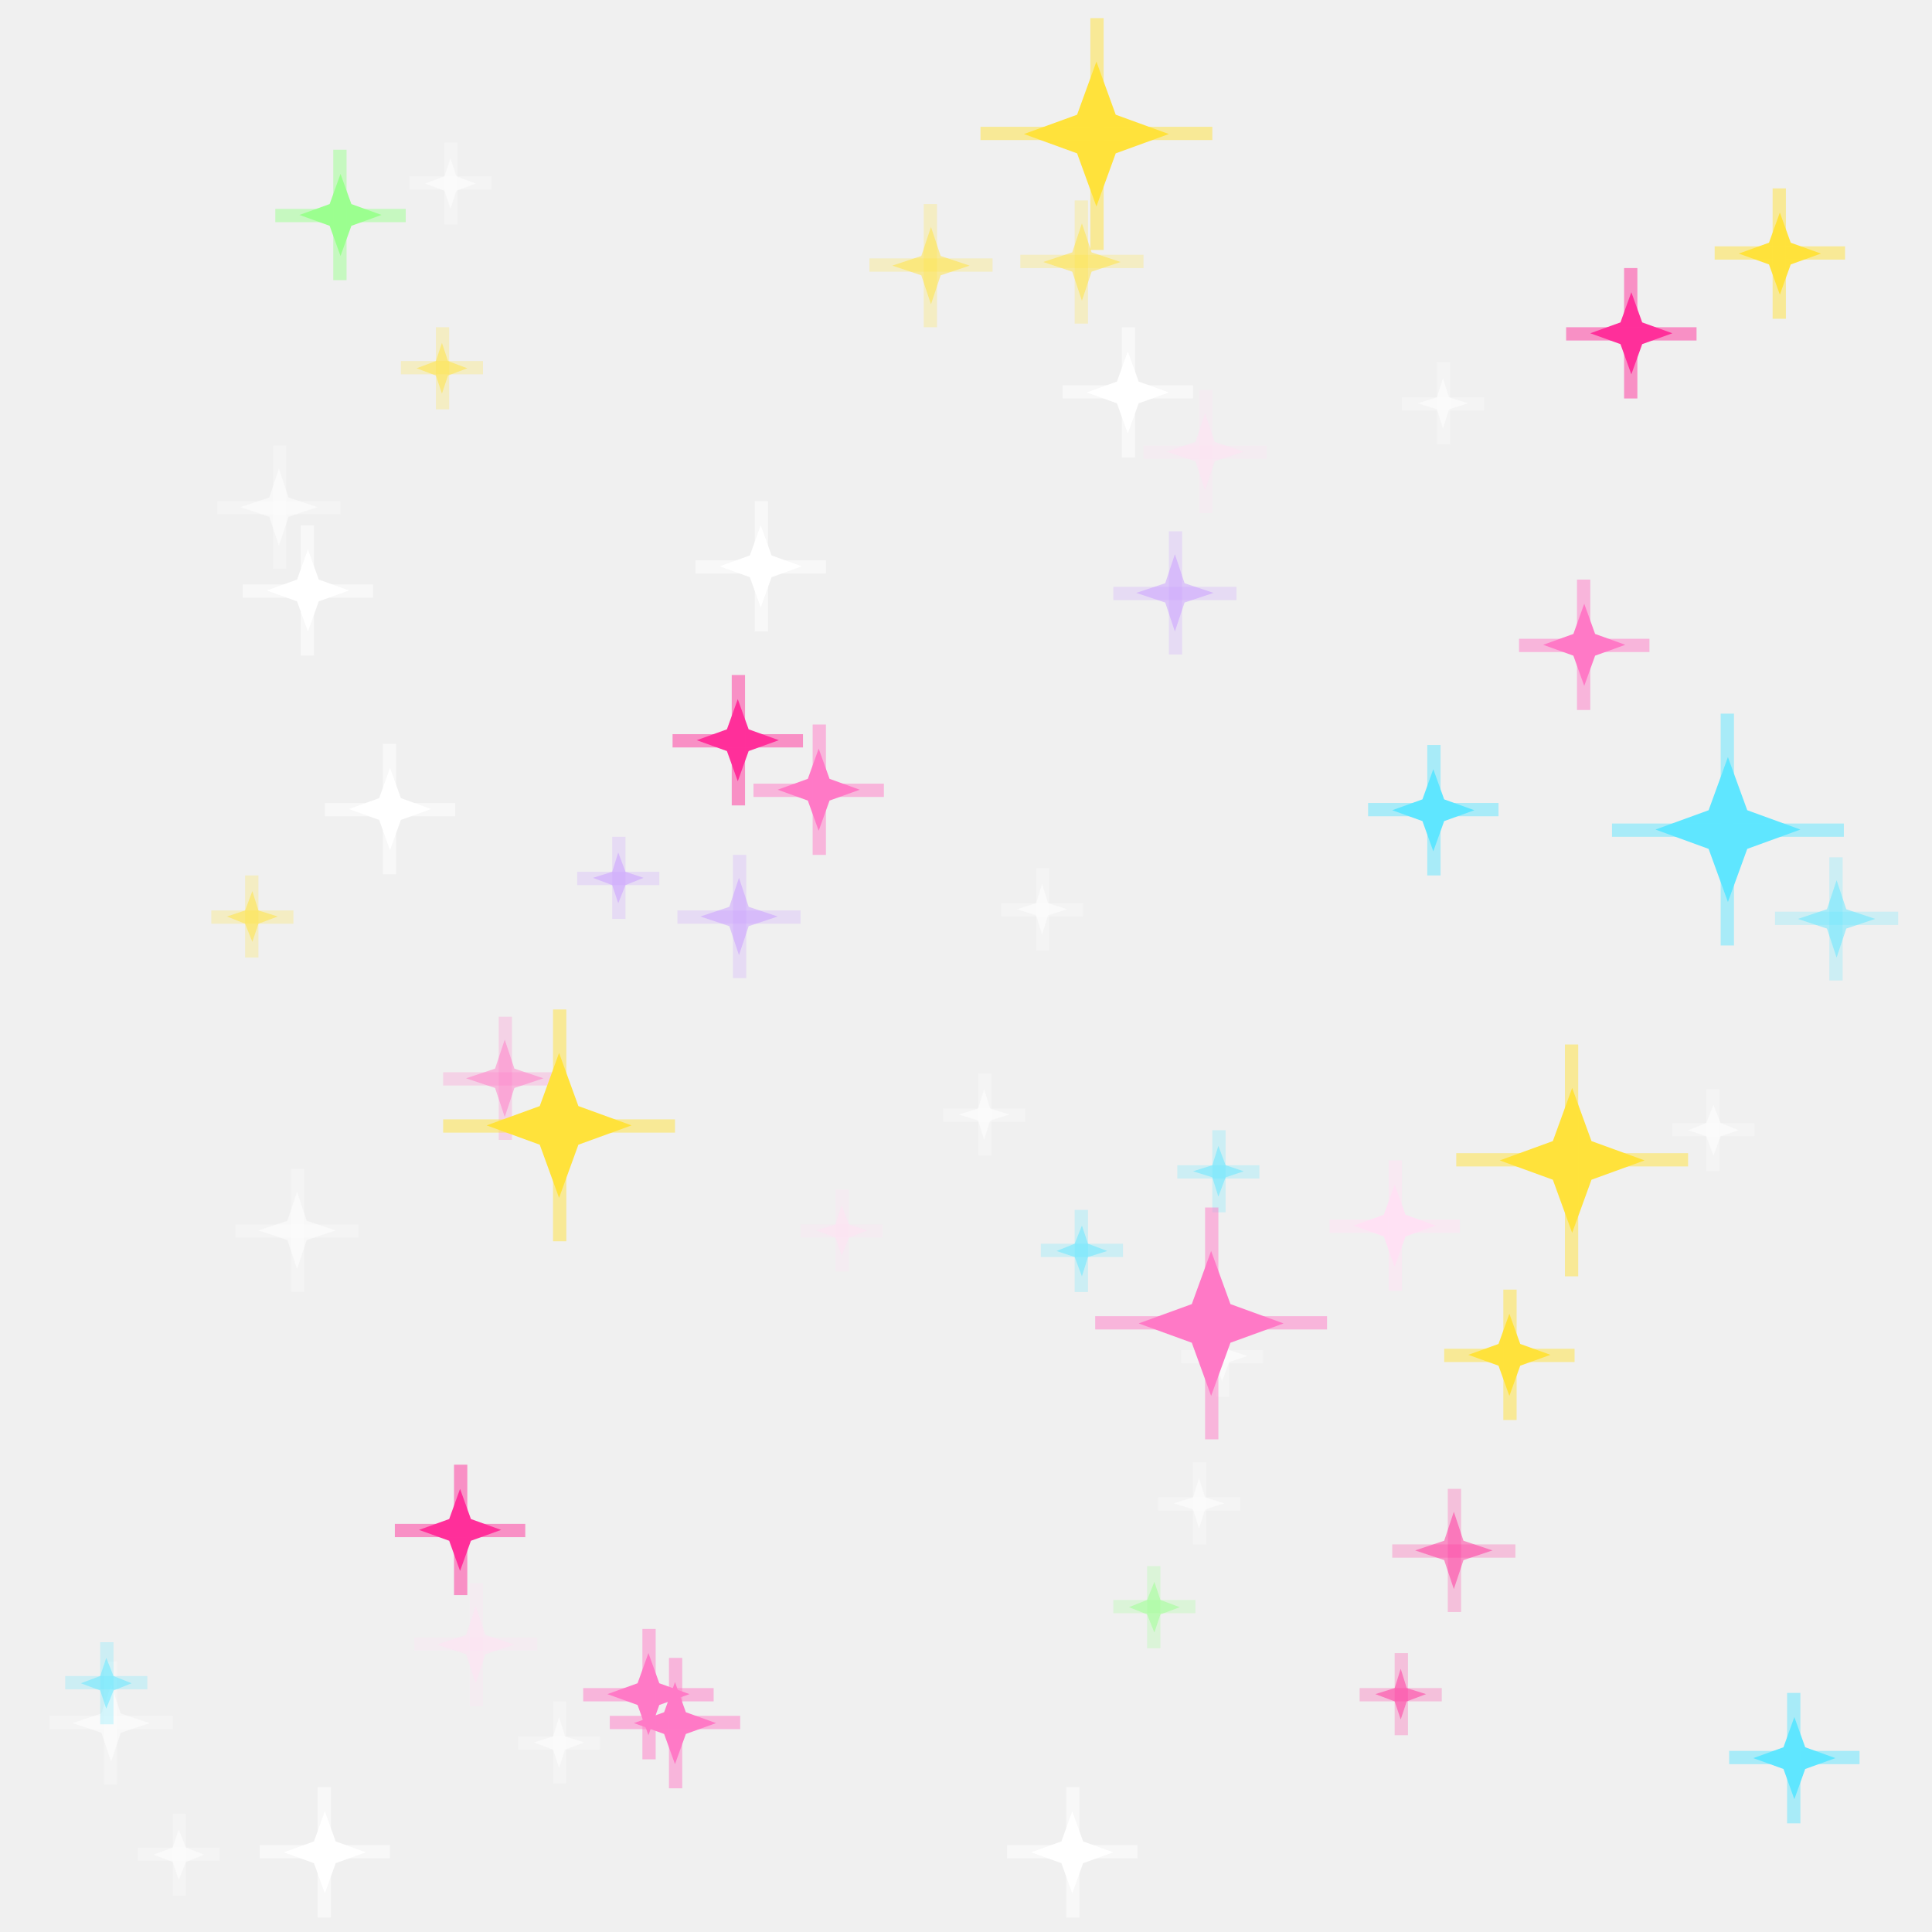
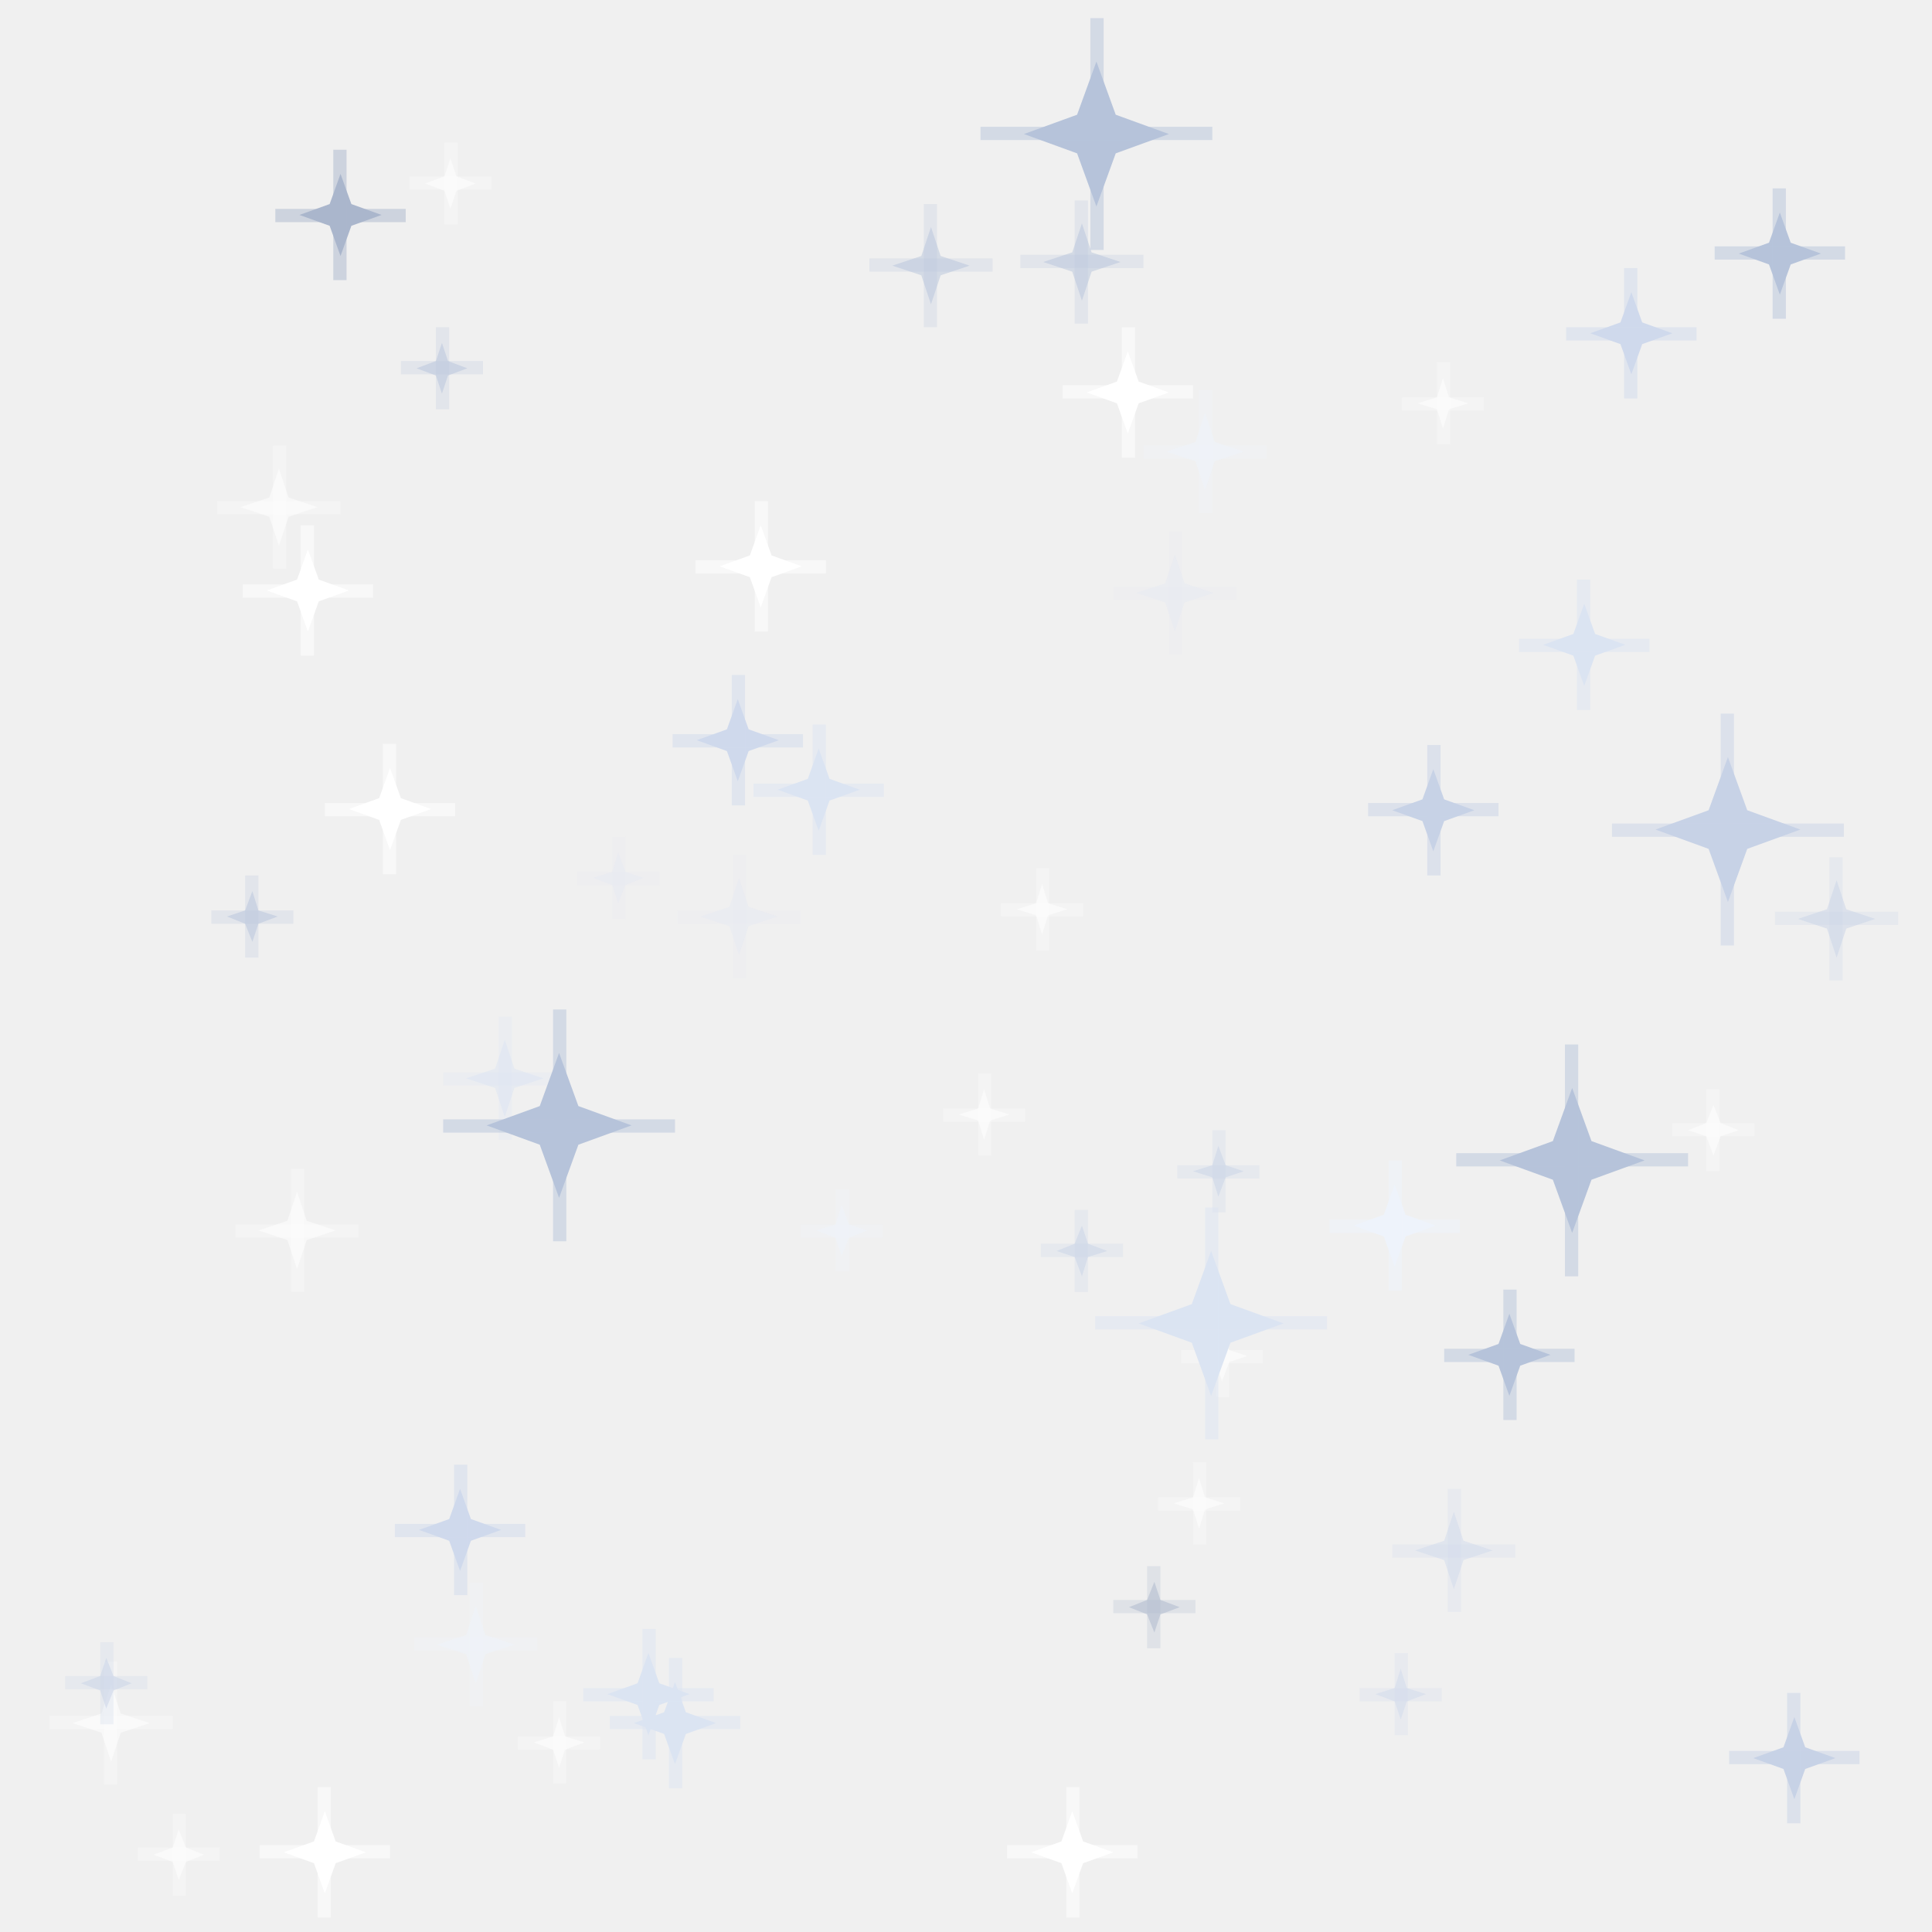
<svg xmlns="http://www.w3.org/2000/svg" width="160" height="160" viewBox="0 0 160 160">
-   <polygon points="41.8,86.1 42.6,88.5 45.0,89.3 42.6,90.1 41.8,92.5 41.0,90.1 38.6,89.3 41.0,88.5" fill="#ff79c6" opacity="0.5" />
-   <rect x="36.7" y="88.8" width="10.2" height="1.1" fill="#ff79c6" opacity="0.25" />
-   <rect x="41.3" y="84.2" width="1.1" height="10.2" fill="#ff79c6" opacity="0.25" />
+   <polygon points="41.8,86.1 42.6,88.5 45.0,89.3 42.6,90.1 41.8,92.5 41.0,90.1 38.6,89.3 41.0,88.5" fill="#dbe4f2" opacity="0.5" />
+   <rect x="36.7" y="88.8" width="10.2" height="1.1" fill="#dbe4f2" opacity="0.25" />
+   <rect x="41.3" y="84.2" width="1.1" height="10.2" fill="#dbe4f2" opacity="0.25" />
  <polygon points="86.3,73.2 86.8,74.8 88.4,75.3 86.8,75.8 86.3,77.4 85.8,75.8 84.2,75.3 85.8,74.8" fill="#ffffff" opacity="0.5" />
  <rect x="82.9" y="74.8" width="6.8" height="1.1" fill="#ffffff" opacity="0.25" />
  <rect x="85.8" y="71.9" width="1.1" height="6.8" fill="#ffffff" opacity="0.25" />
-   <polygon points="99.8,34.2 100.6,36.6 103.0,37.4 100.6,38.2 99.8,40.6 99.0,38.2 96.6,37.4 99.0,36.6" fill="#ffe1f4" opacity="0.5" />
-   <rect x="94.7" y="36.9" width="10.2" height="1.1" fill="#ffe1f4" opacity="0.25" />
-   <rect x="99.3" y="32.3" width="1.1" height="10.2" fill="#ffe1f4" opacity="0.25" />
-   <polygon points="118.7,63.7 119.6,66.2 122.1,67.1 119.6,68.0 118.7,70.5 117.8,68.0 115.3,67.1 117.8,66.2" fill="#5fe6ff" opacity="1" />
-   <rect x="113.3" y="66.5" width="10.8" height="1.1" fill="#5fe6ff" opacity="0.50" />
-   <rect x="118.2" y="61.7" width="1.1" height="10.8" fill="#5fe6ff" opacity="0.50" />
+   <polygon points="99.8,34.2 100.6,36.6 103.0,37.4 100.6,38.2 99.8,40.6 99.0,38.2 96.6,37.4 99.0,36.6" fill="#eef3fb" opacity="0.5" />
+   <rect x="94.7" y="36.9" width="10.2" height="1.1" fill="#eef3fb" opacity="0.25" />
+   <rect x="99.3" y="32.3" width="1.1" height="10.2" fill="#eef3fb" opacity="0.25" />
+   <polygon points="118.7,63.7 119.6,66.2 122.1,67.1 119.6,68.0 118.7,70.5 117.8,68.0 115.3,67.1 117.8,66.2" fill="#c7d2e6" opacity="1" />
+   <rect x="113.3" y="66.5" width="10.8" height="1.1" fill="#c7d2e6" opacity="0.50" />
+   <rect x="118.2" y="61.7" width="1.1" height="10.8" fill="#c7d2e6" opacity="0.50" />
  <polygon points="119.5,31.3 120.0,32.9 121.6,33.4 120.0,33.9 119.5,35.5 119.0,33.9 117.4,33.4 119.0,32.9" fill="#ffffff" opacity="0.5" />
  <rect x="116.1" y="32.9" width="6.8" height="1.1" fill="#ffffff" opacity="0.25" />
  <rect x="119.0" y="30.0" width="1.1" height="6.8" fill="#ffffff" opacity="0.25" />
-   <polygon points="152.1,72.9 152.9,75.3 155.3,76.1 152.9,76.9 152.1,79.3 151.3,76.9 148.9,76.1 151.3,75.3" fill="#5fe6ff" opacity="0.5" />
-   <rect x="147.0" y="75.5" width="10.2" height="1.1" fill="#5fe6ff" opacity="0.25" />
-   <rect x="151.5" y="71.0" width="1.1" height="10.2" fill="#5fe6ff" opacity="0.25" />
-   <polygon points="67.8,62.0 68.7,64.5 71.2,65.4 68.7,66.3 67.8,68.8 66.9,66.3 64.4,65.4 66.9,64.5" fill="#ff79c6" opacity="1" />
-   <rect x="62.4" y="64.9" width="10.8" height="1.1" fill="#ff79c6" opacity="0.50" />
-   <rect x="67.3" y="60.0" width="1.1" height="10.8" fill="#ff79c6" opacity="0.50" />
+   <polygon points="152.1,72.9 152.9,75.3 155.3,76.1 152.9,76.9 152.1,79.3 151.3,76.9 148.9,76.1 151.3,75.3" fill="#c7d2e6" opacity="0.5" />
+   <rect x="147.0" y="75.5" width="10.2" height="1.1" fill="#c7d2e6" opacity="0.25" />
+   <rect x="151.5" y="71.0" width="1.1" height="10.2" fill="#c7d2e6" opacity="0.25" />
+   <polygon points="67.8,62.0 68.7,64.5 71.2,65.4 68.7,66.3 67.8,68.8 66.9,66.3 64.4,65.4 66.9,64.5" fill="#dbe4f2" opacity="1" />
+   <rect x="62.4" y="64.9" width="10.8" height="1.1" fill="#dbe4f2" opacity="0.50" />
+   <rect x="67.3" y="60.0" width="1.1" height="10.8" fill="#dbe4f2" opacity="0.50" />
  <polygon points="46.3,142.2 46.8,143.8 48.4,144.3 46.8,144.9 46.3,146.4 45.8,144.9 44.2,144.3 45.8,143.8" fill="#ffffff" opacity="0.5" />
  <rect x="42.9" y="143.8" width="6.8" height="1.1" fill="#ffffff" opacity="0.25" />
  <rect x="45.8" y="140.9" width="1.1" height="6.8" fill="#ffffff" opacity="0.25" />
-   <polygon points="125,108.8 125.9,111.3 128.4,112.2 125.9,113.1 125,115.6 124.1,113.1 121.6,112.2 124.1,111.3" fill="#ffe23b" opacity="1" />
-   <rect x="119.6" y="111.7" width="10.8" height="1.1" fill="#ffe23b" opacity="0.50" />
-   <rect x="124.5" y="106.8" width="1.1" height="10.8" fill="#ffe23b" opacity="0.50" />
-   <polygon points="36.6,28.4 37.1,29.9 38.7,30.5 37.1,31.1 36.6,32.6 36.1,31.1 34.5,30.5 36.1,29.9" fill="#ffe23b" opacity="0.5" />
-   <rect x="33.2" y="29.9" width="6.8" height="1.1" fill="#ffe23b" opacity="0.25" />
-   <rect x="36.1" y="27.1" width="1.1" height="6.8" fill="#ffe23b" opacity="0.25" />
-   <polygon points="89.6,18.5 90.4,20.9 92.8,21.7 90.4,22.5 89.6,24.9 88.8,22.5 86.4,21.7 88.8,20.9" fill="#ffe23b" opacity="0.5" />
-   <rect x="84.5" y="21.1" width="10.2" height="1.1" fill="#ffe23b" opacity="0.25" />
-   <rect x="89.0" y="16.6" width="1.1" height="10.2" fill="#ffe23b" opacity="0.25" />
+   <polygon points="125,108.8 125.9,111.3 128.4,112.2 125.9,113.1 125,115.6 124.1,113.1 121.6,112.2 124.1,111.3" fill="#b6c3da" opacity="1" />
+   <rect x="119.6" y="111.7" width="10.8" height="1.1" fill="#b6c3da" opacity="0.50" />
+   <rect x="124.5" y="106.8" width="1.1" height="10.8" fill="#b6c3da" opacity="0.50" />
+   <polygon points="36.6,28.4 37.1,29.9 38.7,30.5 37.1,31.1 36.6,32.6 36.1,31.1 34.5,30.5 36.1,29.9" fill="#b6c3da" opacity="0.5" />
+   <rect x="33.2" y="29.9" width="6.8" height="1.1" fill="#b6c3da" opacity="0.25" />
+   <rect x="36.1" y="27.1" width="1.1" height="6.8" fill="#b6c3da" opacity="0.25" />
+   <polygon points="89.6,18.5 90.4,20.9 92.8,21.7 90.4,22.5 89.6,24.9 88.8,22.5 86.4,21.7 88.8,20.9" fill="#b6c3da" opacity="0.5" />
+   <rect x="84.5" y="21.1" width="10.2" height="1.1" fill="#b6c3da" opacity="0.25" />
+   <rect x="89.0" y="16.6" width="1.1" height="10.2" fill="#b6c3da" opacity="0.25" />
  <polygon points="93.4,29.1 94.3,31.6 96.8,32.5 94.3,33.4 93.4,35.9 92.5,33.4 90.0,32.5 92.5,31.6" fill="#ffffff" opacity="1" />
  <rect x="88.0" y="31.9" width="10.8" height="1.1" fill="#ffffff" opacity="0.50" />
  <rect x="92.9" y="27.1" width="1.1" height="10.8" fill="#ffffff" opacity="0.50" />
-   <polygon points="131.2,50.0 132.1,52.5 134.6,53.4 132.1,54.3 131.2,56.8 130.3,54.3 127.8,53.4 130.3,52.5" fill="#ff79c6" opacity="1" />
-   <rect x="125.8" y="52.9" width="10.8" height="1.1" fill="#ff79c6" opacity="0.50" />
-   <rect x="130.6" y="48.0" width="1.1" height="10.8" fill="#ff79c6" opacity="0.50" />
+   <polygon points="131.2,50.0 132.1,52.5 134.6,53.4 132.1,54.3 131.2,56.8 130.3,54.3 127.8,53.4 130.3,52.5" fill="#dbe4f2" opacity="1" />
+   <rect x="125.8" y="52.9" width="10.8" height="1.1" fill="#dbe4f2" opacity="0.50" />
+   <rect x="130.6" y="48.0" width="1.1" height="10.8" fill="#dbe4f2" opacity="0.50" />
  <polygon points="25.5,45.5 26.4,48.0 28.9,48.9 26.4,49.8 25.5,52.3 24.6,49.8 22.1,48.9 24.6,48.0" fill="#ffffff" opacity="1" />
  <rect x="20.1" y="48.4" width="10.8" height="1.1" fill="#ffffff" opacity="0.50" />
  <rect x="24.9" y="43.5" width="1.1" height="10.8" fill="#ffffff" opacity="0.50" />
-   <polygon points="148.6,142.2 149.5,144.7 152.0,145.6 149.5,146.5 148.6,149.0 147.7,146.5 145.2,145.6 147.7,144.7" fill="#5fe6ff" opacity="1" />
-   <rect x="143.2" y="145.0" width="10.8" height="1.1" fill="#5fe6ff" opacity="0.50" />
-   <rect x="148.0" y="140.2" width="1.1" height="10.8" fill="#5fe6ff" opacity="0.50" />
+   <polygon points="148.6,142.2 149.5,144.7 152.0,145.6 149.5,146.5 148.6,149.0 147.7,146.5 145.2,145.6 147.7,144.7" fill="#c7d2e6" opacity="1" />
+   <rect x="143.2" y="145.0" width="10.8" height="1.1" fill="#c7d2e6" opacity="0.50" />
+   <rect x="148.0" y="140.2" width="1.1" height="10.8" fill="#c7d2e6" opacity="0.50" />
  <polygon points="9.2,139.5 10.0,141.9 12.4,142.7 10.0,143.5 9.2,145.9 8.4,143.5 6.0,142.7 8.4,141.9" fill="#ffffff" opacity="0.5" />
  <rect x="4.1" y="142.1" width="10.2" height="1.1" fill="#ffffff" opacity="0.25" />
  <rect x="8.6" y="137.6" width="1.1" height="10.2" fill="#ffffff" opacity="0.25" />
-   <polygon points="55.9,139.3 56.8,141.8 59.3,142.7 56.8,143.6 55.9,146.1 55.0,143.6 52.5,142.7 55.0,141.8" fill="#ff79c6" opacity="1" />
-   <rect x="50.5" y="142.1" width="10.8" height="1.1" fill="#ff79c6" opacity="0.50" />
-   <rect x="55.4" y="137.3" width="1.1" height="10.8" fill="#ff79c6" opacity="0.50" />
-   <polygon points="39.4,133.0 40.2,135.4 42.6,136.2 40.2,137.0 39.4,139.4 38.6,137.0 36.2,136.2 38.6,135.4" fill="#ffe1f4" opacity="0.5" />
-   <rect x="34.3" y="135.6" width="10.2" height="1.1" fill="#ffe1f4" opacity="0.25" />
-   <rect x="38.9" y="131.1" width="1.1" height="10.2" fill="#ffe1f4" opacity="0.25" />
+   <polygon points="55.9,139.3 56.8,141.8 59.3,142.7 56.8,143.6 55.9,146.1 55.0,143.6 52.5,142.7 55.0,141.8" fill="#dbe4f2" opacity="1" />
+   <rect x="50.5" y="142.1" width="10.8" height="1.1" fill="#dbe4f2" opacity="0.50" />
+   <rect x="55.4" y="137.3" width="1.1" height="10.8" fill="#dbe4f2" opacity="0.50" />
+   <polygon points="39.4,133.0 40.2,135.4 42.6,136.2 40.2,137.0 39.4,139.4 38.6,137.0 36.2,136.2 38.6,135.4" fill="#eef3fb" opacity="0.5" />
+   <rect x="34.3" y="135.6" width="10.2" height="1.1" fill="#eef3fb" opacity="0.25" />
+   <rect x="38.9" y="131.1" width="1.1" height="10.2" fill="#eef3fb" opacity="0.25" />
  <polygon points="101.2,110.2 101.8,111.8 103.3,112.3 101.8,112.8 101.2,114.4 100.7,112.8 99.1,112.3 100.7,111.8" fill="#ffffff" opacity="0.5" />
  <rect x="97.8" y="111.8" width="6.8" height="1.1" fill="#ffffff" opacity="0.25" />
  <rect x="100.7" y="108.9" width="1.1" height="6.8" fill="#ffffff" opacity="0.25" />
-   <polygon points="130.2,90.1 131.8,94.5 136.2,96.1 131.8,97.7 130.2,102.1 128.6,97.7 124.2,96.1 128.6,94.5" fill="#ffe23b" opacity="1" />
-   <rect x="120.6" y="95.5" width="19.2" height="1.1" fill="#ffe23b" opacity="0.50" />
-   <rect x="129.6" y="86.5" width="1.1" height="19.2" fill="#ffe23b" opacity="0.50" />
+   <polygon points="130.2,90.1 131.8,94.5 136.2,96.1 131.8,97.7 130.2,102.1 128.6,97.7 124.2,96.1 128.6,94.5" fill="#b6c3da" opacity="1" />
+   <rect x="120.6" y="95.5" width="19.2" height="1.1" fill="#b6c3da" opacity="0.50" />
+   <rect x="129.6" y="86.5" width="1.1" height="19.2" fill="#b6c3da" opacity="0.50" />
  <polygon points="88.8,150.0 89.7,152.5 92.2,153.4 89.7,154.3 88.8,156.8 87.9,154.3 85.4,153.4 87.9,152.5" fill="#ffffff" opacity="1" />
  <rect x="83.4" y="152.8" width="10.8" height="1.1" fill="#ffffff" opacity="0.50" />
  <rect x="88.3" y="148.0" width="1.1" height="10.8" fill="#ffffff" opacity="0.50" />
-   <polygon points="116,138.2 116.5,139.8 118.1,140.3 116.5,140.9 116,142.4 115.5,140.9 113.9,140.3 115.5,139.8" fill="#ff2f9a" opacity="0.5" />
-   <rect x="112.6" y="139.8" width="6.8" height="1.1" fill="#ff2f9a" opacity="0.25" />
-   <rect x="115.5" y="136.9" width="1.1" height="6.8" fill="#ff2f9a" opacity="0.25" />
-   <polygon points="89.6,101.5 90.1,103.0 91.7,103.6 90.1,104.1 89.6,105.7 89.0,104.1 87.5,103.6 89.0,103.0" fill="#5fe6ff" opacity="0.5" />
-   <rect x="86.2" y="103.0" width="6.8" height="1.1" fill="#5fe6ff" opacity="0.25" />
-   <rect x="89.0" y="100.2" width="1.1" height="6.8" fill="#5fe6ff" opacity="0.25" />
-   <polygon points="53.7,136.9 54.6,139.4 57.1,140.3 54.6,141.2 53.7,143.7 52.8,141.2 50.3,140.3 52.8,139.4" fill="#ff79c6" opacity="1" />
-   <rect x="48.3" y="139.8" width="10.8" height="1.1" fill="#ff79c6" opacity="0.50" />
-   <rect x="53.2" y="134.9" width="1.1" height="10.8" fill="#ff79c6" opacity="0.50" />
+   <polygon points="116,138.2 116.5,139.8 118.1,140.3 116.5,140.9 116,142.4 115.5,140.9 113.9,140.3 115.5,139.8" fill="#cfd9ec" opacity="0.5" />
+   <rect x="112.6" y="139.8" width="6.8" height="1.1" fill="#cfd9ec" opacity="0.25" />
+   <rect x="115.5" y="136.9" width="1.1" height="6.8" fill="#cfd9ec" opacity="0.25" />
+   <polygon points="89.6,101.5 90.1,103.0 91.7,103.6 90.1,104.1 89.6,105.7 89.0,104.1 87.5,103.6 89.0,103.0" fill="#c7d2e6" opacity="0.5" />
+   <rect x="86.2" y="103.0" width="6.8" height="1.1" fill="#c7d2e6" opacity="0.25" />
+   <rect x="89.0" y="100.2" width="1.1" height="6.8" fill="#c7d2e6" opacity="0.25" />
+   <polygon points="53.7,136.9 54.6,139.4 57.1,140.3 54.6,141.2 53.7,143.7 52.8,141.2 50.3,140.3 52.8,139.4" fill="#dbe4f2" opacity="1" />
+   <rect x="48.3" y="139.8" width="10.8" height="1.1" fill="#dbe4f2" opacity="0.50" />
+   <rect x="53.2" y="134.9" width="1.1" height="10.8" fill="#dbe4f2" opacity="0.50" />
  <polygon points="24.6,98.7 25.4,101.1 27.8,101.9 25.4,102.7 24.6,105.1 23.8,102.7 21.4,101.9 23.8,101.1" fill="#ffffff" opacity="0.5" />
  <rect x="19.5" y="101.4" width="10.2" height="1.1" fill="#ffffff" opacity="0.25" />
  <rect x="24.1" y="96.8" width="1.1" height="10.2" fill="#ffffff" opacity="0.25" />
-   <polygon points="8.8,137.3 9.4,138.8 10.9,139.4 9.4,140.0 8.8,141.5 8.3,140.0 6.7,139.4 8.3,138.8" fill="#5fe6ff" opacity="0.5" />
-   <rect x="5.4" y="138.8" width="6.8" height="1.1" fill="#5fe6ff" opacity="0.25" />
-   <rect x="8.3" y="136.0" width="1.1" height="6.8" fill="#5fe6ff" opacity="0.25" />
-   <polygon points="120.4,125.2 121.2,127.6 123.6,128.4 121.2,129.2 120.4,131.6 119.6,129.2 117.2,128.4 119.6,127.6" fill="#ff2f9a" opacity="0.5" />
-   <rect x="115.3" y="127.9" width="10.2" height="1.1" fill="#ff2f9a" opacity="0.25" />
-   <rect x="119.9" y="123.3" width="1.1" height="10.2" fill="#ff2f9a" opacity="0.25" />
-   <polygon points="51.2,70.6 51.8,72.2 53.3,72.7 51.8,73.3 51.2,74.8 50.7,73.3 49.1,72.7 50.7,72.2" fill="#c89bff" opacity="0.5" />
-   <rect x="47.8" y="72.2" width="6.8" height="1.1" fill="#c89bff" opacity="0.25" />
-   <rect x="50.7" y="69.3" width="1.1" height="6.8" fill="#c89bff" opacity="0.25" />
-   <polygon points="28.2,14.4 29.1,16.9 31.6,17.8 29.1,18.7 28.2,21.2 27.3,18.7 24.8,17.8 27.3,16.9" fill="#9bff8f" opacity="1" />
-   <rect x="22.8" y="17.3" width="10.8" height="1.1" fill="#9bff8f" opacity="0.50" />
-   <rect x="27.6" y="12.4" width="1.1" height="10.8" fill="#9bff8f" opacity="0.50" />
+   <polygon points="8.8,137.3 9.4,138.8 10.9,139.4 9.4,140.0 8.8,141.5 8.3,140.0 6.7,139.4 8.3,138.8" fill="#c7d2e6" opacity="0.5" />
+   <rect x="5.4" y="138.8" width="6.8" height="1.1" fill="#c7d2e6" opacity="0.25" />
+   <rect x="8.3" y="136.0" width="1.1" height="6.8" fill="#c7d2e6" opacity="0.25" />
+   <polygon points="120.4,125.2 121.2,127.6 123.6,128.4 121.2,129.2 120.4,131.6 119.6,129.2 117.2,128.4 119.6,127.6" fill="#cfd9ec" opacity="0.5" />
+   <rect x="115.3" y="127.9" width="10.2" height="1.1" fill="#cfd9ec" opacity="0.25" />
+   <rect x="119.9" y="123.3" width="1.1" height="10.2" fill="#cfd9ec" opacity="0.25" />
+   <polygon points="51.2,70.6 51.8,72.2 53.3,72.7 51.8,73.3 51.2,74.8 50.7,73.3 49.1,72.7 50.7,72.2" fill="#e6e9f1" opacity="0.5" />
+   <rect x="47.8" y="72.2" width="6.8" height="1.1" fill="#e6e9f1" opacity="0.25" />
+   <rect x="50.7" y="69.3" width="1.1" height="6.8" fill="#e6e9f1" opacity="0.25" />
+   <polygon points="28.2,14.4 29.1,16.9 31.6,17.8 29.1,18.7 28.2,21.2 27.3,18.7 24.8,17.8 27.3,16.9" fill="#aab6cc" opacity="1" />
+   <rect x="22.8" y="17.3" width="10.8" height="1.1" fill="#aab6cc" opacity="0.50" />
+   <rect x="27.6" y="12.4" width="1.1" height="10.8" fill="#aab6cc" opacity="0.50" />
  <polygon points="14.8,151.5 15.4,153.0 16.9,153.6 15.4,154.2 14.8,155.7 14.3,154.2 12.7,153.6 14.3,153.0" fill="#ffffff" opacity="0.5" />
  <rect x="11.4" y="153.0" width="6.8" height="1.1" fill="#ffffff" opacity="0.25" />
  <rect x="14.3" y="150.2" width="1.1" height="6.8" fill="#ffffff" opacity="0.25" />
-   <polygon points="95.6,131.0 96.1,132.5 97.7,133.1 96.1,133.7 95.6,135.2 95.0,133.7 93.5,133.1 95.0,132.5" fill="#9bff8f" opacity="0.5" />
-   <rect x="92.2" y="132.5" width="6.8" height="1.1" fill="#9bff8f" opacity="0.25" />
-   <rect x="95.0" y="129.7" width="1.1" height="6.8" fill="#9bff8f" opacity="0.25" />
+   <polygon points="95.6,131.0 96.1,132.5 97.7,133.1 96.1,133.7 95.6,135.2 95.0,133.7 93.5,133.1 95.0,132.5" fill="#aab6cc" opacity="0.5" />
+   <rect x="92.2" y="132.5" width="6.8" height="1.1" fill="#aab6cc" opacity="0.25" />
+   <rect x="95.0" y="129.7" width="1.1" height="6.8" fill="#aab6cc" opacity="0.25" />
  <polygon points="99.3,122.4 99.8,124.0 101.4,124.5 99.8,125.0 99.3,126.6 98.8,125.0 97.2,124.5 98.8,124.0" fill="#ffffff" opacity="0.5" />
  <rect x="95.9" y="124.0" width="6.8" height="1.1" fill="#ffffff" opacity="0.25" />
  <rect x="98.8" y="121.1" width="1.1" height="6.8" fill="#ffffff" opacity="0.25" />
-   <polygon points="69.7,99.8 70.3,101.4 71.8,101.9 70.3,102.5 69.7,104.0 69.2,102.5 67.6,101.9 69.2,101.4" fill="#ffe1f4" opacity="0.5" />
-   <rect x="66.3" y="101.4" width="6.8" height="1.1" fill="#ffe1f4" opacity="0.25" />
-   <rect x="69.2" y="98.5" width="1.1" height="6.8" fill="#ffe1f4" opacity="0.25" />
-   <polygon points="147.4,17.6 148.3,20.1 150.8,21 148.3,21.9 147.4,24.4 146.5,21.9 144.0,21 146.5,20.1" fill="#ffe23b" opacity="1" />
-   <rect x="142.0" y="20.4" width="10.8" height="1.1" fill="#ffe23b" opacity="0.50" />
-   <rect x="146.8" y="15.6" width="1.1" height="10.8" fill="#ffe23b" opacity="0.50" />
-   <polygon points="143.1,62.7 144.7,67.1 149.1,68.7 144.7,70.3 143.1,74.7 141.5,70.3 137.1,68.7 141.5,67.1" fill="#5fe6ff" opacity="1" />
-   <rect x="133.5" y="68.2" width="19.2" height="1.1" fill="#5fe6ff" opacity="0.50" />
-   <rect x="142.5" y="59.1" width="1.1" height="19.2" fill="#5fe6ff" opacity="0.50" />
+   <polygon points="69.7,99.8 70.3,101.4 71.8,101.9 70.3,102.5 69.7,104.0 69.2,102.5 67.6,101.9 69.2,101.4" fill="#eef3fb" opacity="0.5" />
+   <rect x="66.3" y="101.4" width="6.8" height="1.1" fill="#eef3fb" opacity="0.25" />
+   <rect x="69.2" y="98.5" width="1.1" height="6.8" fill="#eef3fb" opacity="0.25" />
+   <polygon points="147.4,17.6 148.3,20.1 150.8,21 148.3,21.9 147.4,24.4 146.5,21.9 144.0,21 146.5,20.1" fill="#b6c3da" opacity="1" />
+   <rect x="142.0" y="20.4" width="10.8" height="1.1" fill="#b6c3da" opacity="0.50" />
+   <rect x="146.8" y="15.6" width="1.1" height="10.8" fill="#b6c3da" opacity="0.50" />
+   <polygon points="143.1,62.7 144.7,67.1 149.1,68.7 144.7,70.3 143.1,74.7 141.5,70.3 137.1,68.7 141.5,67.1" fill="#c7d2e6" opacity="1" />
+   <rect x="133.5" y="68.2" width="19.2" height="1.1" fill="#c7d2e6" opacity="0.50" />
+   <rect x="142.5" y="59.1" width="1.1" height="19.2" fill="#c7d2e6" opacity="0.50" />
  <polygon points="26.9,150.0 27.8,152.5 30.3,153.4 27.8,154.3 26.9,156.8 26.0,154.3 23.5,153.4 26.0,152.5" fill="#ffffff" opacity="1" />
  <rect x="21.5" y="152.8" width="10.8" height="1.1" fill="#ffffff" opacity="0.50" />
  <rect x="26.3" y="148.0" width="1.1" height="10.8" fill="#ffffff" opacity="0.50" />
  <polygon points="37.3,13.1 37.8,14.6 39.4,15.2 37.8,15.8 37.3,17.3 36.8,15.8 35.2,15.2 36.8,14.6" fill="#ffffff" opacity="0.5" />
  <rect x="33.9" y="14.6" width="6.8" height="1.1" fill="#ffffff" opacity="0.25" />
  <rect x="36.8" y="11.8" width="1.1" height="6.8" fill="#ffffff" opacity="0.25" />
-   <polygon points="135.1,24.2 136.0,26.7 138.5,27.6 136.0,28.5 135.1,31.0 134.2,28.5 131.7,27.6 134.2,26.7" fill="#ff2f9a" opacity="1" />
-   <rect x="129.7" y="27.1" width="10.8" height="1.1" fill="#ff2f9a" opacity="0.50" />
-   <rect x="134.5" y="22.2" width="1.1" height="10.8" fill="#ff2f9a" opacity="0.50" />
-   <polygon points="90.8,5.1 92.4,9.5 96.8,11.1 92.4,12.7 90.8,17.1 89.2,12.7 84.8,11.1 89.2,9.5" fill="#ffe23b" opacity="1" />
-   <rect x="81.2" y="10.5" width="19.2" height="1.1" fill="#ffe23b" opacity="0.50" />
-   <rect x="90.3" y="1.5" width="1.1" height="19.2" fill="#ffe23b" opacity="0.50" />
+   <polygon points="135.1,24.2 136.0,26.7 138.5,27.6 136.0,28.5 135.1,31.0 134.2,28.5 131.7,27.6 134.2,26.7" fill="#cfd9ec" opacity="1" />
+   <rect x="129.7" y="27.1" width="10.8" height="1.1" fill="#cfd9ec" opacity="0.50" />
+   <rect x="134.5" y="22.2" width="1.1" height="10.8" fill="#cfd9ec" opacity="0.50" />
+   <polygon points="90.8,5.1 92.4,9.5 96.8,11.1 92.4,12.7 90.8,17.1 89.2,12.7 84.8,11.1 89.2,9.5" fill="#b6c3da" opacity="1" />
+   <rect x="81.2" y="10.5" width="19.2" height="1.1" fill="#b6c3da" opacity="0.50" />
+   <rect x="90.3" y="1.5" width="1.1" height="19.2" fill="#b6c3da" opacity="0.50" />
  <polygon points="23.1,38.8 23.9,41.2 26.3,42 23.9,42.8 23.1,45.2 22.3,42.8 19.9,42 22.3,41.2" fill="#ffffff" opacity="0.5" />
  <rect x="18.0" y="41.5" width="10.2" height="1.1" fill="#ffffff" opacity="0.25" />
  <rect x="22.6" y="36.9" width="1.1" height="10.2" fill="#ffffff" opacity="0.25" />
-   <polygon points="61.2,72.7 62.0,75.1 64.4,75.9 62.0,76.7 61.2,79.1 60.4,76.7 58.0,75.9 60.4,75.1" fill="#c89bff" opacity="0.5" />
-   <rect x="56.1" y="75.4" width="10.2" height="1.1" fill="#c89bff" opacity="0.25" />
-   <rect x="60.7" y="70.8" width="1.1" height="10.2" fill="#c89bff" opacity="0.25" />
-   <polygon points="100.9,94.9 101.5,96.5 103.0,97 101.5,97.5 100.9,99.1 100.4,97.5 98.8,97 100.4,96.5" fill="#5fe6ff" opacity="0.5" />
-   <rect x="97.5" y="96.5" width="6.8" height="1.1" fill="#5fe6ff" opacity="0.25" />
-   <rect x="100.4" y="93.6" width="1.1" height="6.8" fill="#5fe6ff" opacity="0.25" />
-   <polygon points="77.1,18.8 77.9,21.2 80.3,22 77.9,22.8 77.1,25.2 76.3,22.8 73.9,22 76.3,21.2" fill="#ffe23b" opacity="0.5" />
-   <rect x="72.0" y="21.4" width="10.2" height="1.1" fill="#ffe23b" opacity="0.25" />
-   <rect x="76.5" y="16.9" width="1.1" height="10.2" fill="#ffe23b" opacity="0.25" />
-   <polygon points="46.3,87.2 47.9,91.6 52.3,93.2 47.9,94.8 46.3,99.2 44.7,94.8 40.3,93.2 44.7,91.6" fill="#ffe23b" opacity="1" />
-   <rect x="36.7" y="92.7" width="19.2" height="1.1" fill="#ffe23b" opacity="0.50" />
-   <rect x="45.8" y="83.6" width="1.1" height="19.2" fill="#ffe23b" opacity="0.50" />
-   <polygon points="20.9,73.8 21.4,75.4 23.0,75.9 21.4,76.5 20.9,78.0 20.3,76.5 18.8,75.9 20.3,75.4" fill="#ffe23b" opacity="0.5" />
-   <rect x="17.5" y="75.4" width="6.8" height="1.1" fill="#ffe23b" opacity="0.25" />
-   <rect x="20.3" y="72.5" width="1.1" height="6.8" fill="#ffe23b" opacity="0.25" />
-   <polygon points="38.1,123.3 39.0,125.8 41.5,126.7 39.0,127.6 38.1,130.1 37.2,127.6 34.7,126.7 37.2,125.8" fill="#ff2f9a" opacity="1" />
-   <rect x="32.7" y="126.2" width="10.8" height="1.1" fill="#ff2f9a" opacity="0.50" />
-   <rect x="37.6" y="121.3" width="1.1" height="10.8" fill="#ff2f9a" opacity="0.50" />
+   <polygon points="61.2,72.7 62.0,75.1 64.4,75.9 62.0,76.7 61.2,79.1 60.4,76.7 58.0,75.9 60.4,75.1" fill="#e6e9f1" opacity="0.5" />
+   <rect x="56.1" y="75.4" width="10.2" height="1.1" fill="#e6e9f1" opacity="0.25" />
+   <rect x="60.7" y="70.8" width="1.1" height="10.2" fill="#e6e9f1" opacity="0.25" />
+   <polygon points="100.9,94.9 101.5,96.5 103.0,97 101.5,97.5 100.9,99.1 100.4,97.5 98.8,97 100.4,96.5" fill="#c7d2e6" opacity="0.5" />
+   <rect x="97.5" y="96.5" width="6.8" height="1.1" fill="#c7d2e6" opacity="0.25" />
+   <rect x="100.4" y="93.6" width="1.1" height="6.8" fill="#c7d2e6" opacity="0.25" />
+   <polygon points="77.1,18.8 77.9,21.2 80.3,22 77.9,22.8 77.1,25.2 76.3,22.8 73.9,22 76.3,21.2" fill="#b6c3da" opacity="0.5" />
+   <rect x="72.0" y="21.4" width="10.2" height="1.1" fill="#b6c3da" opacity="0.25" />
+   <rect x="76.5" y="16.9" width="1.1" height="10.2" fill="#b6c3da" opacity="0.25" />
+   <polygon points="46.3,87.2 47.9,91.6 52.3,93.2 47.9,94.8 46.3,99.2 44.7,94.8 40.3,93.2 44.7,91.6" fill="#b6c3da" opacity="1" />
+   <rect x="36.7" y="92.7" width="19.2" height="1.1" fill="#b6c3da" opacity="0.50" />
+   <rect x="45.8" y="83.6" width="1.1" height="19.2" fill="#b6c3da" opacity="0.50" />
+   <polygon points="20.9,73.8 21.4,75.4 23.0,75.9 21.4,76.5 20.9,78.0 20.3,76.5 18.8,75.9 20.3,75.4" fill="#b6c3da" opacity="0.5" />
+   <rect x="17.5" y="75.4" width="6.8" height="1.1" fill="#b6c3da" opacity="0.25" />
+   <rect x="20.3" y="72.5" width="1.1" height="6.8" fill="#b6c3da" opacity="0.25" />
+   <polygon points="38.1,123.3 39.0,125.8 41.5,126.7 39.0,127.6 38.1,130.1 37.2,127.6 34.7,126.7 37.2,125.8" fill="#cfd9ec" opacity="1" />
+   <rect x="32.7" y="126.2" width="10.8" height="1.1" fill="#cfd9ec" opacity="0.50" />
+   <rect x="37.6" y="121.3" width="1.1" height="10.8" fill="#cfd9ec" opacity="0.50" />
  <polygon points="32.3,63.6 33.2,66.1 35.7,67 33.2,67.9 32.3,70.4 31.4,67.9 28.9,67 31.4,66.1" fill="#ffffff" opacity="1" />
  <rect x="26.9" y="66.5" width="10.8" height="1.1" fill="#ffffff" opacity="0.50" />
  <rect x="31.7" y="61.6" width="1.1" height="10.8" fill="#ffffff" opacity="0.50" />
-   <polygon points="115.5,98.1 116.4,100.6 118.9,101.5 116.4,102.4 115.5,104.9 114.6,102.4 112.1,101.5 114.6,100.6" fill="#ffe1f4" opacity="1" />
-   <rect x="110.1" y="101.0" width="10.8" height="1.1" fill="#ffe1f4" opacity="0.50" />
-   <rect x="115.0" y="96.1" width="1.1" height="10.8" fill="#ffe1f4" opacity="0.50" />
+   <polygon points="115.5,98.1 116.4,100.6 118.9,101.5 116.4,102.4 115.5,104.9 114.6,102.4 112.1,101.5 114.6,100.6" fill="#eef3fb" opacity="1" />
+   <rect x="110.1" y="101.0" width="10.8" height="1.1" fill="#eef3fb" opacity="0.50" />
+   <rect x="115.0" y="96.1" width="1.1" height="10.8" fill="#eef3fb" opacity="0.50" />
  <polygon points="63,43.5 63.9,46.0 66.4,46.9 63.9,47.8 63,50.3 62.1,47.8 59.6,46.9 62.1,46.0" fill="#ffffff" opacity="1" />
  <rect x="57.6" y="46.4" width="10.8" height="1.1" fill="#ffffff" opacity="0.50" />
  <rect x="62.5" y="41.5" width="1.1" height="10.8" fill="#ffffff" opacity="0.50" />
  <polygon points="81.5,90.2 82.0,91.8 83.6,92.3 82.0,92.8 81.5,94.4 81.0,92.8 79.4,92.3 81.0,91.8" fill="#ffffff" opacity="0.5" />
  <rect x="78.1" y="91.8" width="6.8" height="1.1" fill="#ffffff" opacity="0.25" />
  <rect x="81.0" y="88.9" width="1.1" height="6.8" fill="#ffffff" opacity="0.25" />
-   <polygon points="97.3,45.9 98.1,48.3 100.5,49.1 98.1,49.9 97.3,52.3 96.5,49.9 94.1,49.1 96.5,48.3" fill="#c89bff" opacity="0.5" />
-   <rect x="92.2" y="48.6" width="10.2" height="1.1" fill="#c89bff" opacity="0.25" />
-   <rect x="96.8" y="44.0" width="1.1" height="10.2" fill="#c89bff" opacity="0.25" />
-   <polygon points="100.3,103.6 101.9,108.0 106.3,109.6 101.9,111.2 100.3,115.6 98.7,111.2 94.3,109.6 98.7,108.0" fill="#ff79c6" opacity="1" />
-   <rect x="90.7" y="109.0" width="19.2" height="1.1" fill="#ff79c6" opacity="0.50" />
-   <rect x="99.8" y="100.0" width="1.1" height="19.2" fill="#ff79c6" opacity="0.50" />
+   <polygon points="97.3,45.9 98.1,48.3 100.5,49.1 98.1,49.9 97.3,52.3 96.5,49.9 94.1,49.1 96.5,48.3" fill="#e6e9f1" opacity="0.5" />
+   <rect x="92.2" y="48.6" width="10.2" height="1.1" fill="#e6e9f1" opacity="0.25" />
+   <rect x="96.8" y="44.0" width="1.1" height="10.2" fill="#e6e9f1" opacity="0.25" />
+   <polygon points="100.3,103.6 101.9,108.0 106.3,109.6 101.9,111.2 100.3,115.6 98.7,111.2 94.3,109.6 98.7,108.0" fill="#dbe4f2" opacity="1" />
+   <rect x="90.7" y="109.0" width="19.2" height="1.1" fill="#dbe4f2" opacity="0.50" />
+   <rect x="99.8" y="100.0" width="1.1" height="19.2" fill="#dbe4f2" opacity="0.50" />
  <polygon points="141.9,91.5 142.5,93.0 144.0,93.6 142.5,94.1 141.9,95.7 141.3,94.1 139.8,93.6 141.3,93.0" fill="#ffffff" opacity="0.5" />
  <rect x="138.5" y="93.0" width="6.8" height="1.1" fill="#ffffff" opacity="0.25" />
  <rect x="141.3" y="90.2" width="1.1" height="6.8" fill="#ffffff" opacity="0.25" />
-   <polygon points="61.1,57.9 62.0,60.4 64.5,61.3 62.0,62.2 61.1,64.7 60.2,62.2 57.7,61.3 60.2,60.4" fill="#ff2f9a" opacity="1" />
-   <rect x="55.7" y="60.8" width="10.8" height="1.1" fill="#ff2f9a" opacity="0.50" />
-   <rect x="60.6" y="55.9" width="1.1" height="10.8" fill="#ff2f9a" opacity="0.50" />
+   <polygon points="61.1,57.9 62.0,60.4 64.5,61.3 62.0,62.2 61.1,64.7 60.2,62.2 57.7,61.3 60.2,60.4" fill="#cfd9ec" opacity="1" />
+   <rect x="55.7" y="60.8" width="10.8" height="1.1" fill="#cfd9ec" opacity="0.50" />
+   <rect x="60.6" y="55.9" width="1.1" height="10.8" fill="#cfd9ec" opacity="0.50" />
</svg>
